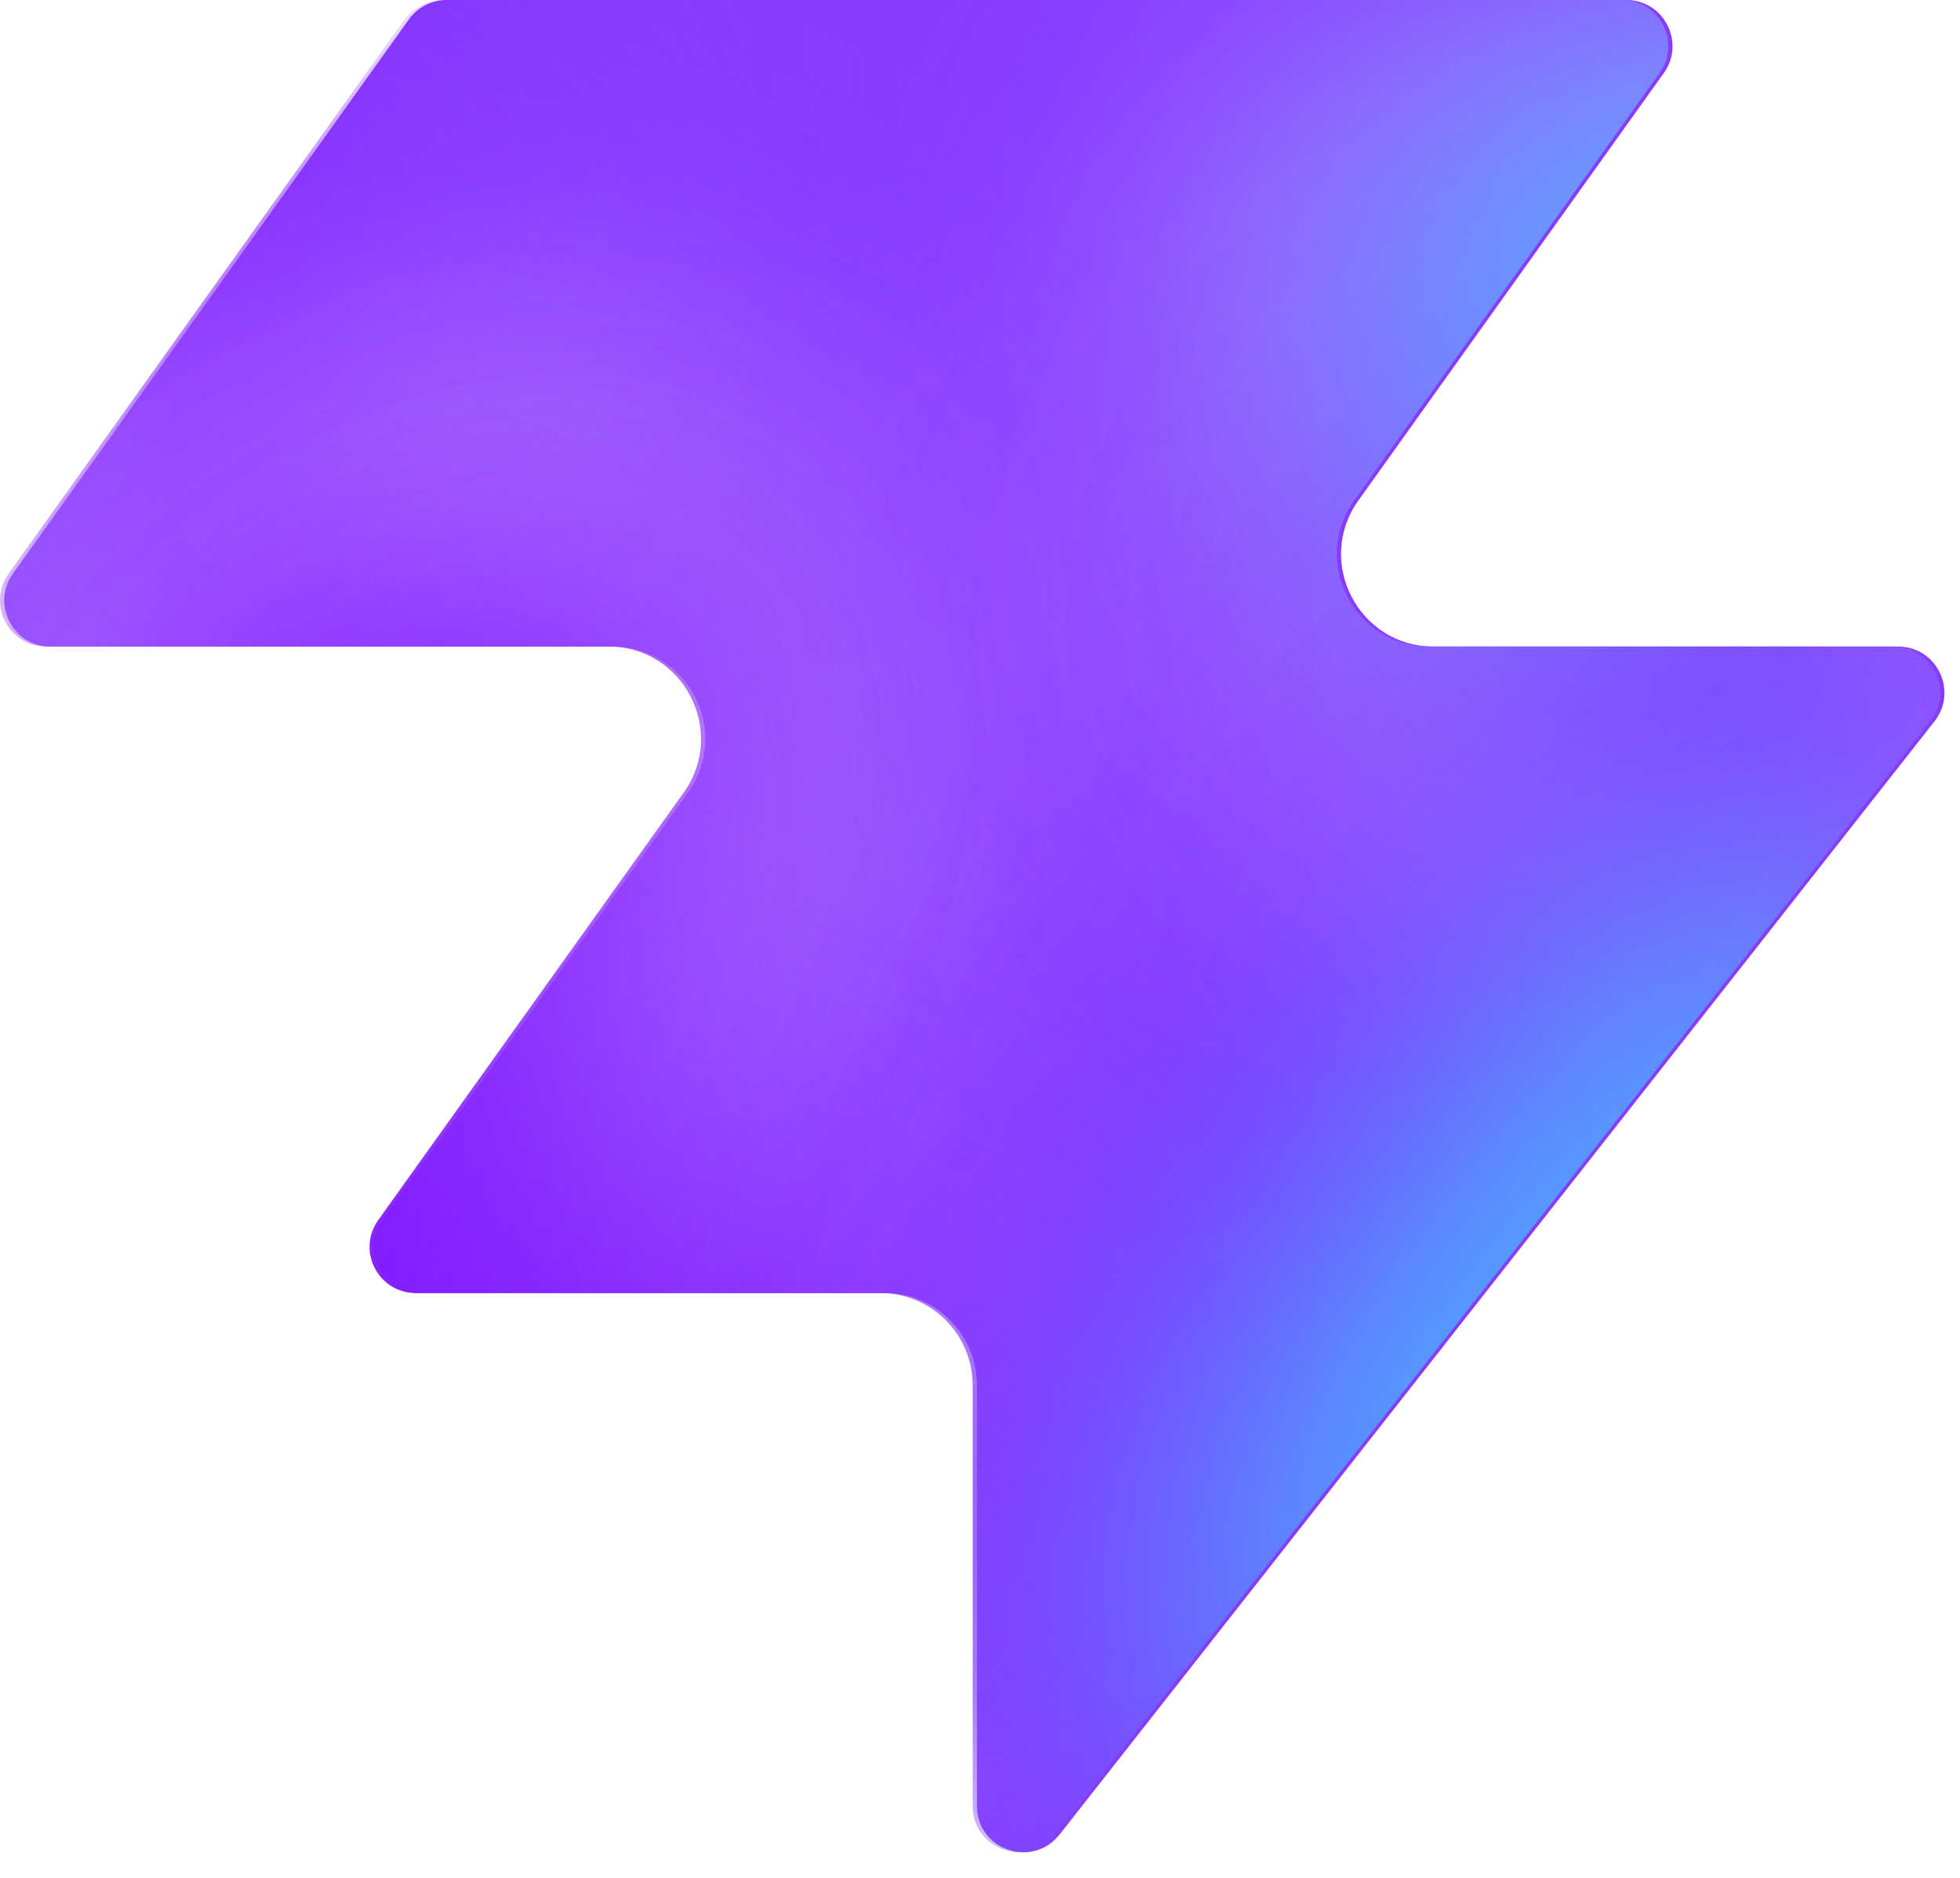
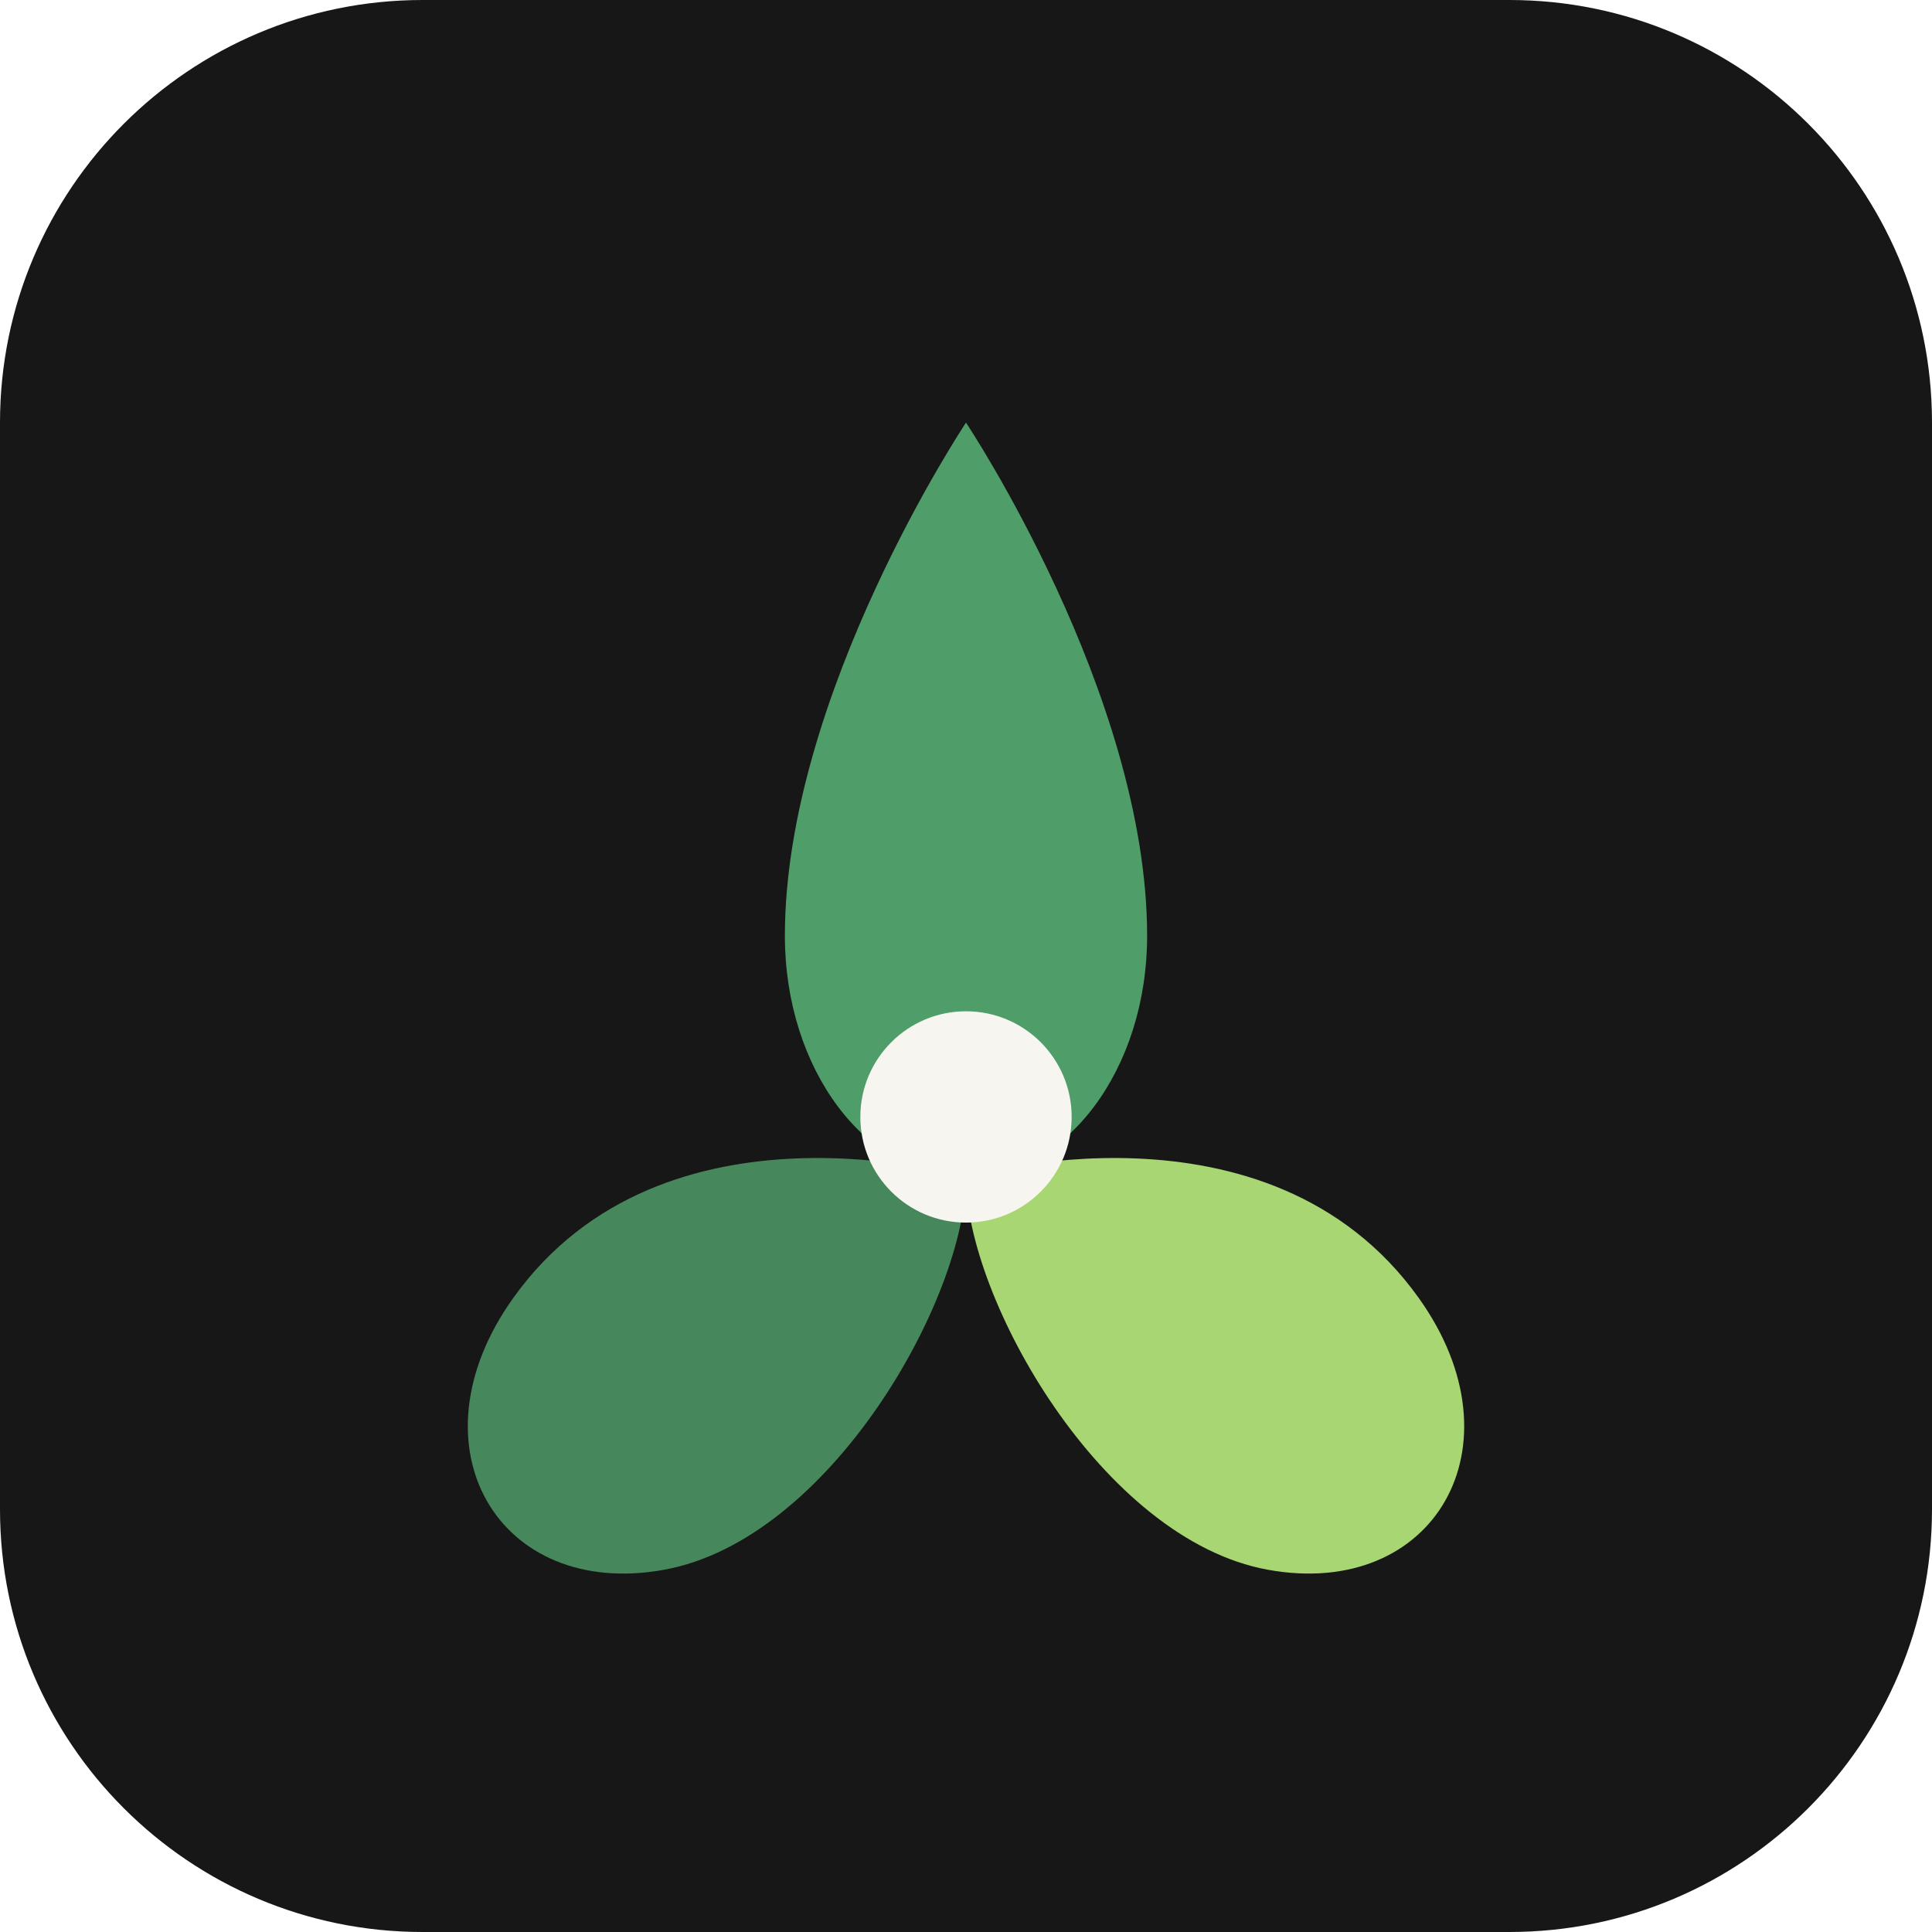
- <svg xmlns="http://www.w3.org/2000/svg" width="48" height="46" fill="none" viewBox="0 0 48 46">
-   <path fill="#863bff" d="M25.946 44.938c-.664.845-2.021.375-2.021-.698V33.937a2.26 2.26 0 0 0-2.262-2.262H10.287c-.92 0-1.456-1.04-.92-1.788l7.48-10.471c1.07-1.497 0-3.578-1.842-3.578H1.237c-.92 0-1.456-1.04-.92-1.788L10.013.474c.214-.297.556-.474.92-.474h28.894c.92 0 1.456 1.04.92 1.788l-7.48 10.471c-1.07 1.498 0 3.579 1.842 3.579h11.377c.943 0 1.473 1.088.89 1.83L25.947 44.94z" style="fill:#863bff;fill:color(display-p3 .525 .23 1);fill-opacity:1" />
-   <mask id="a" width="48" height="46" x="0" y="0" maskUnits="userSpaceOnUse" style="mask-type:alpha">
-     <path fill="#000" d="M25.842 44.938c-.664.844-2.021.375-2.021-.698V33.937a2.26 2.26 0 0 0-2.262-2.262H10.183c-.92 0-1.456-1.04-.92-1.788l7.48-10.471c1.07-1.498 0-3.579-1.842-3.579H1.133c-.92 0-1.456-1.04-.92-1.787L9.91.473c.214-.297.556-.474.92-.474h28.894c.92 0 1.456 1.04.92 1.788l-7.48 10.471c-1.07 1.498 0 3.578 1.842 3.578h11.377c.943 0 1.473 1.088.89 1.832L25.843 44.94z" style="fill:#000;fill-opacity:1" />
-   </mask>
-   <g mask="url(#a)">
-     <g filter="url(#b)">
-       <ellipse cx="5.508" cy="14.704" fill="#ede6ff" rx="5.508" ry="14.704" style="fill:#ede6ff;fill:color(display-p3 .927 .903 1);fill-opacity:1" transform="matrix(.00324 1 1 -.00324 -4.47 31.516)" />
-     </g>
-     <g filter="url(#c)">
-       <ellipse cx="10.399" cy="29.851" fill="#ede6ff" rx="10.399" ry="29.851" style="fill:#ede6ff;fill:color(display-p3 .927 .903 1);fill-opacity:1" transform="matrix(.00324 1 1 -.00324 -39.328 7.883)" />
-     </g>
-     <g filter="url(#d)">
-       <ellipse cx="5.508" cy="30.487" fill="#7e14ff" rx="5.508" ry="30.487" style="fill:#7e14ff;fill:color(display-p3 .492 .077 1);fill-opacity:1" transform="rotate(89.814 -25.913 -14.639)scale(1 -1)" />
-     </g>
-     <g filter="url(#e)">
-       <ellipse cx="5.508" cy="30.599" fill="#7e14ff" rx="5.508" ry="30.599" style="fill:#7e14ff;fill:color(display-p3 .492 .077 1);fill-opacity:1" transform="rotate(89.814 -32.644 -3.334)scale(1 -1)" />
-     </g>
-     <g filter="url(#f)">
-       <ellipse cx="5.508" cy="30.599" fill="#7e14ff" rx="5.508" ry="30.599" style="fill:#7e14ff;fill:color(display-p3 .492 .077 1);fill-opacity:1" transform="matrix(.00324 1 1 -.00324 -34.34 30.47)" />
-     </g>
-     <g filter="url(#g)">
-       <ellipse cx="14.072" cy="22.078" fill="#ede6ff" rx="14.072" ry="22.078" style="fill:#ede6ff;fill:color(display-p3 .927 .903 1);fill-opacity:1" transform="rotate(93.35 24.506 48.493)scale(-1 1)" />
-     </g>
-     <g filter="url(#h)">
-       <ellipse cx="3.47" cy="21.501" fill="#7e14ff" rx="3.47" ry="21.501" style="fill:#7e14ff;fill:color(display-p3 .492 .077 1);fill-opacity:1" transform="rotate(89.009 28.708 47.59)scale(-1 1)" />
-     </g>
-     <g filter="url(#i)">
-       <ellipse cx="3.47" cy="21.501" fill="#7e14ff" rx="3.47" ry="21.501" style="fill:#7e14ff;fill:color(display-p3 .492 .077 1);fill-opacity:1" transform="rotate(89.009 28.708 47.59)scale(-1 1)" />
-     </g>
-     <g filter="url(#j)">
-       <ellipse cx=".387" cy="8.972" fill="#7e14ff" rx="4.407" ry="29.108" style="fill:#7e14ff;fill:color(display-p3 .492 .077 1);fill-opacity:1" transform="rotate(39.51 .387 8.972)" />
-     </g>
-     <g filter="url(#k)">
-       <ellipse cx="47.523" cy="-6.092" fill="#7e14ff" rx="4.407" ry="29.108" style="fill:#7e14ff;fill:color(display-p3 .492 .077 1);fill-opacity:1" transform="rotate(37.892 47.523 -6.092)" />
-     </g>
-     <g filter="url(#l)">
-       <ellipse cx="41.412" cy="6.333" fill="#47bfff" rx="5.971" ry="9.665" style="fill:#47bfff;fill:color(display-p3 .28 .748 1);fill-opacity:1" transform="rotate(37.892 41.412 6.333)" />
-     </g>
-     <g filter="url(#m)">
-       <ellipse cx="-1.879" cy="38.332" fill="#7e14ff" rx="4.407" ry="29.108" style="fill:#7e14ff;fill:color(display-p3 .492 .077 1);fill-opacity:1" transform="rotate(37.892 -1.88 38.332)" />
-     </g>
-     <g filter="url(#n)">
-       <ellipse cx="-1.879" cy="38.332" fill="#7e14ff" rx="4.407" ry="29.108" style="fill:#7e14ff;fill:color(display-p3 .492 .077 1);fill-opacity:1" transform="rotate(37.892 -1.88 38.332)" />
-     </g>
-     <g filter="url(#o)">
-       <ellipse cx="35.651" cy="29.907" fill="#7e14ff" rx="4.407" ry="29.108" style="fill:#7e14ff;fill:color(display-p3 .492 .077 1);fill-opacity:1" transform="rotate(37.892 35.651 29.907)" />
-     </g>
-     <g filter="url(#p)">
-       <ellipse cx="38.418" cy="32.4" fill="#47bfff" rx="5.971" ry="15.297" style="fill:#47bfff;fill:color(display-p3 .28 .748 1);fill-opacity:1" transform="rotate(37.892 38.418 32.4)" />
-     </g>
-   </g>
-   <defs>
-     <filter id="b" width="60.045" height="41.654" x="-19.77" y="16.149" color-interpolation-filters="sRGB" filterUnits="userSpaceOnUse">
-       <feFlood flood-opacity="0" result="BackgroundImageFix" />
-       <feBlend in="SourceGraphic" in2="BackgroundImageFix" result="shape" />
-       <feGaussianBlur result="effect1_foregroundBlur_2002_17158" stdDeviation="7.659" />
-     </filter>
-     <filter id="c" width="90.34" height="51.437" x="-54.613" y="-7.533" color-interpolation-filters="sRGB" filterUnits="userSpaceOnUse">
-       <feFlood flood-opacity="0" result="BackgroundImageFix" />
-       <feBlend in="SourceGraphic" in2="BackgroundImageFix" result="shape" />
-       <feGaussianBlur result="effect1_foregroundBlur_2002_17158" stdDeviation="7.659" />
-     </filter>
-     <filter id="d" width="79.355" height="29.4" x="-49.64" y="2.03" color-interpolation-filters="sRGB" filterUnits="userSpaceOnUse">
-       <feFlood flood-opacity="0" result="BackgroundImageFix" />
-       <feBlend in="SourceGraphic" in2="BackgroundImageFix" result="shape" />
-       <feGaussianBlur result="effect1_foregroundBlur_2002_17158" stdDeviation="4.596" />
-     </filter>
-     <filter id="e" width="79.579" height="29.4" x="-45.045" y="20.029" color-interpolation-filters="sRGB" filterUnits="userSpaceOnUse">
-       <feFlood flood-opacity="0" result="BackgroundImageFix" />
-       <feBlend in="SourceGraphic" in2="BackgroundImageFix" result="shape" />
-       <feGaussianBlur result="effect1_foregroundBlur_2002_17158" stdDeviation="4.596" />
-     </filter>
-     <filter id="f" width="79.579" height="29.4" x="-43.513" y="21.178" color-interpolation-filters="sRGB" filterUnits="userSpaceOnUse">
-       <feFlood flood-opacity="0" result="BackgroundImageFix" />
-       <feBlend in="SourceGraphic" in2="BackgroundImageFix" result="shape" />
-       <feGaussianBlur result="effect1_foregroundBlur_2002_17158" stdDeviation="4.596" />
-     </filter>
-     <filter id="g" width="74.749" height="58.852" x="15.756" y="-17.901" color-interpolation-filters="sRGB" filterUnits="userSpaceOnUse">
-       <feFlood flood-opacity="0" result="BackgroundImageFix" />
-       <feBlend in="SourceGraphic" in2="BackgroundImageFix" result="shape" />
-       <feGaussianBlur result="effect1_foregroundBlur_2002_17158" stdDeviation="7.659" />
-     </filter>
-     <filter id="h" width="61.377" height="25.362" x="23.548" y="2.284" color-interpolation-filters="sRGB" filterUnits="userSpaceOnUse">
-       <feFlood flood-opacity="0" result="BackgroundImageFix" />
-       <feBlend in="SourceGraphic" in2="BackgroundImageFix" result="shape" />
-       <feGaussianBlur result="effect1_foregroundBlur_2002_17158" stdDeviation="4.596" />
-     </filter>
-     <filter id="i" width="61.377" height="25.362" x="23.548" y="2.284" color-interpolation-filters="sRGB" filterUnits="userSpaceOnUse">
-       <feFlood flood-opacity="0" result="BackgroundImageFix" />
-       <feBlend in="SourceGraphic" in2="BackgroundImageFix" result="shape" />
-       <feGaussianBlur result="effect1_foregroundBlur_2002_17158" stdDeviation="4.596" />
-     </filter>
-     <filter id="j" width="56.045" height="63.649" x="-27.636" y="-22.853" color-interpolation-filters="sRGB" filterUnits="userSpaceOnUse">
-       <feFlood flood-opacity="0" result="BackgroundImageFix" />
-       <feBlend in="SourceGraphic" in2="BackgroundImageFix" result="shape" />
-       <feGaussianBlur result="effect1_foregroundBlur_2002_17158" stdDeviation="4.596" />
-     </filter>
-     <filter id="k" width="54.814" height="64.646" x="20.116" y="-38.415" color-interpolation-filters="sRGB" filterUnits="userSpaceOnUse">
-       <feFlood flood-opacity="0" result="BackgroundImageFix" />
-       <feBlend in="SourceGraphic" in2="BackgroundImageFix" result="shape" />
-       <feGaussianBlur result="effect1_foregroundBlur_2002_17158" stdDeviation="4.596" />
-     </filter>
-     <filter id="l" width="33.541" height="35.313" x="24.641" y="-11.323" color-interpolation-filters="sRGB" filterUnits="userSpaceOnUse">
-       <feFlood flood-opacity="0" result="BackgroundImageFix" />
-       <feBlend in="SourceGraphic" in2="BackgroundImageFix" result="shape" />
-       <feGaussianBlur result="effect1_foregroundBlur_2002_17158" stdDeviation="4.596" />
-     </filter>
-     <filter id="m" width="54.814" height="64.646" x="-29.286" y="6.009" color-interpolation-filters="sRGB" filterUnits="userSpaceOnUse">
-       <feFlood flood-opacity="0" result="BackgroundImageFix" />
-       <feBlend in="SourceGraphic" in2="BackgroundImageFix" result="shape" />
-       <feGaussianBlur result="effect1_foregroundBlur_2002_17158" stdDeviation="4.596" />
-     </filter>
-     <filter id="n" width="54.814" height="64.646" x="-29.286" y="6.009" color-interpolation-filters="sRGB" filterUnits="userSpaceOnUse">
-       <feFlood flood-opacity="0" result="BackgroundImageFix" />
-       <feBlend in="SourceGraphic" in2="BackgroundImageFix" result="shape" />
-       <feGaussianBlur result="effect1_foregroundBlur_2002_17158" stdDeviation="4.596" />
-     </filter>
-     <filter id="o" width="54.814" height="64.646" x="8.244" y="-2.416" color-interpolation-filters="sRGB" filterUnits="userSpaceOnUse">
-       <feFlood flood-opacity="0" result="BackgroundImageFix" />
-       <feBlend in="SourceGraphic" in2="BackgroundImageFix" result="shape" />
-       <feGaussianBlur result="effect1_foregroundBlur_2002_17158" stdDeviation="4.596" />
-     </filter>
-     <filter id="p" width="39.409" height="43.623" x="18.713" y="10.588" color-interpolation-filters="sRGB" filterUnits="userSpaceOnUse">
-       <feFlood flood-opacity="0" result="BackgroundImageFix" />
-       <feBlend in="SourceGraphic" in2="BackgroundImageFix" result="shape" />
-       <feGaussianBlur result="effect1_foregroundBlur_2002_17158" stdDeviation="4.596" />
-     </filter>
-   </defs>
+ <svg xmlns="http://www.w3.org/2000/svg" viewBox="0 0 64 64" fill="none">
+   <rect width="64" height="64" rx="14" fill="#171717" />
+   <path d="M32 14C32 14 38 23 38 31C38 35.418 35.314 39 32 39C28.686 39 26 35.418 26 31C26 23 32 14 32 14Z" fill="#4F9D69" />
+   <path d="M32 39C32 39 42 36 47 43C50.5 47.9 47.5 53 42 52C36.5 51 32 43 32 39Z" fill="#A8D672" />
+   <path d="M32 39C32 39 22 36 17 43C13.5 47.9 16.5 53 22 52C27.5 51 32 43 32 39Z" fill="#4F9D69" fill-opacity="0.85" />
+   <circle cx="32" cy="37" r="3.5" fill="#F7F5F0" />
</svg>
